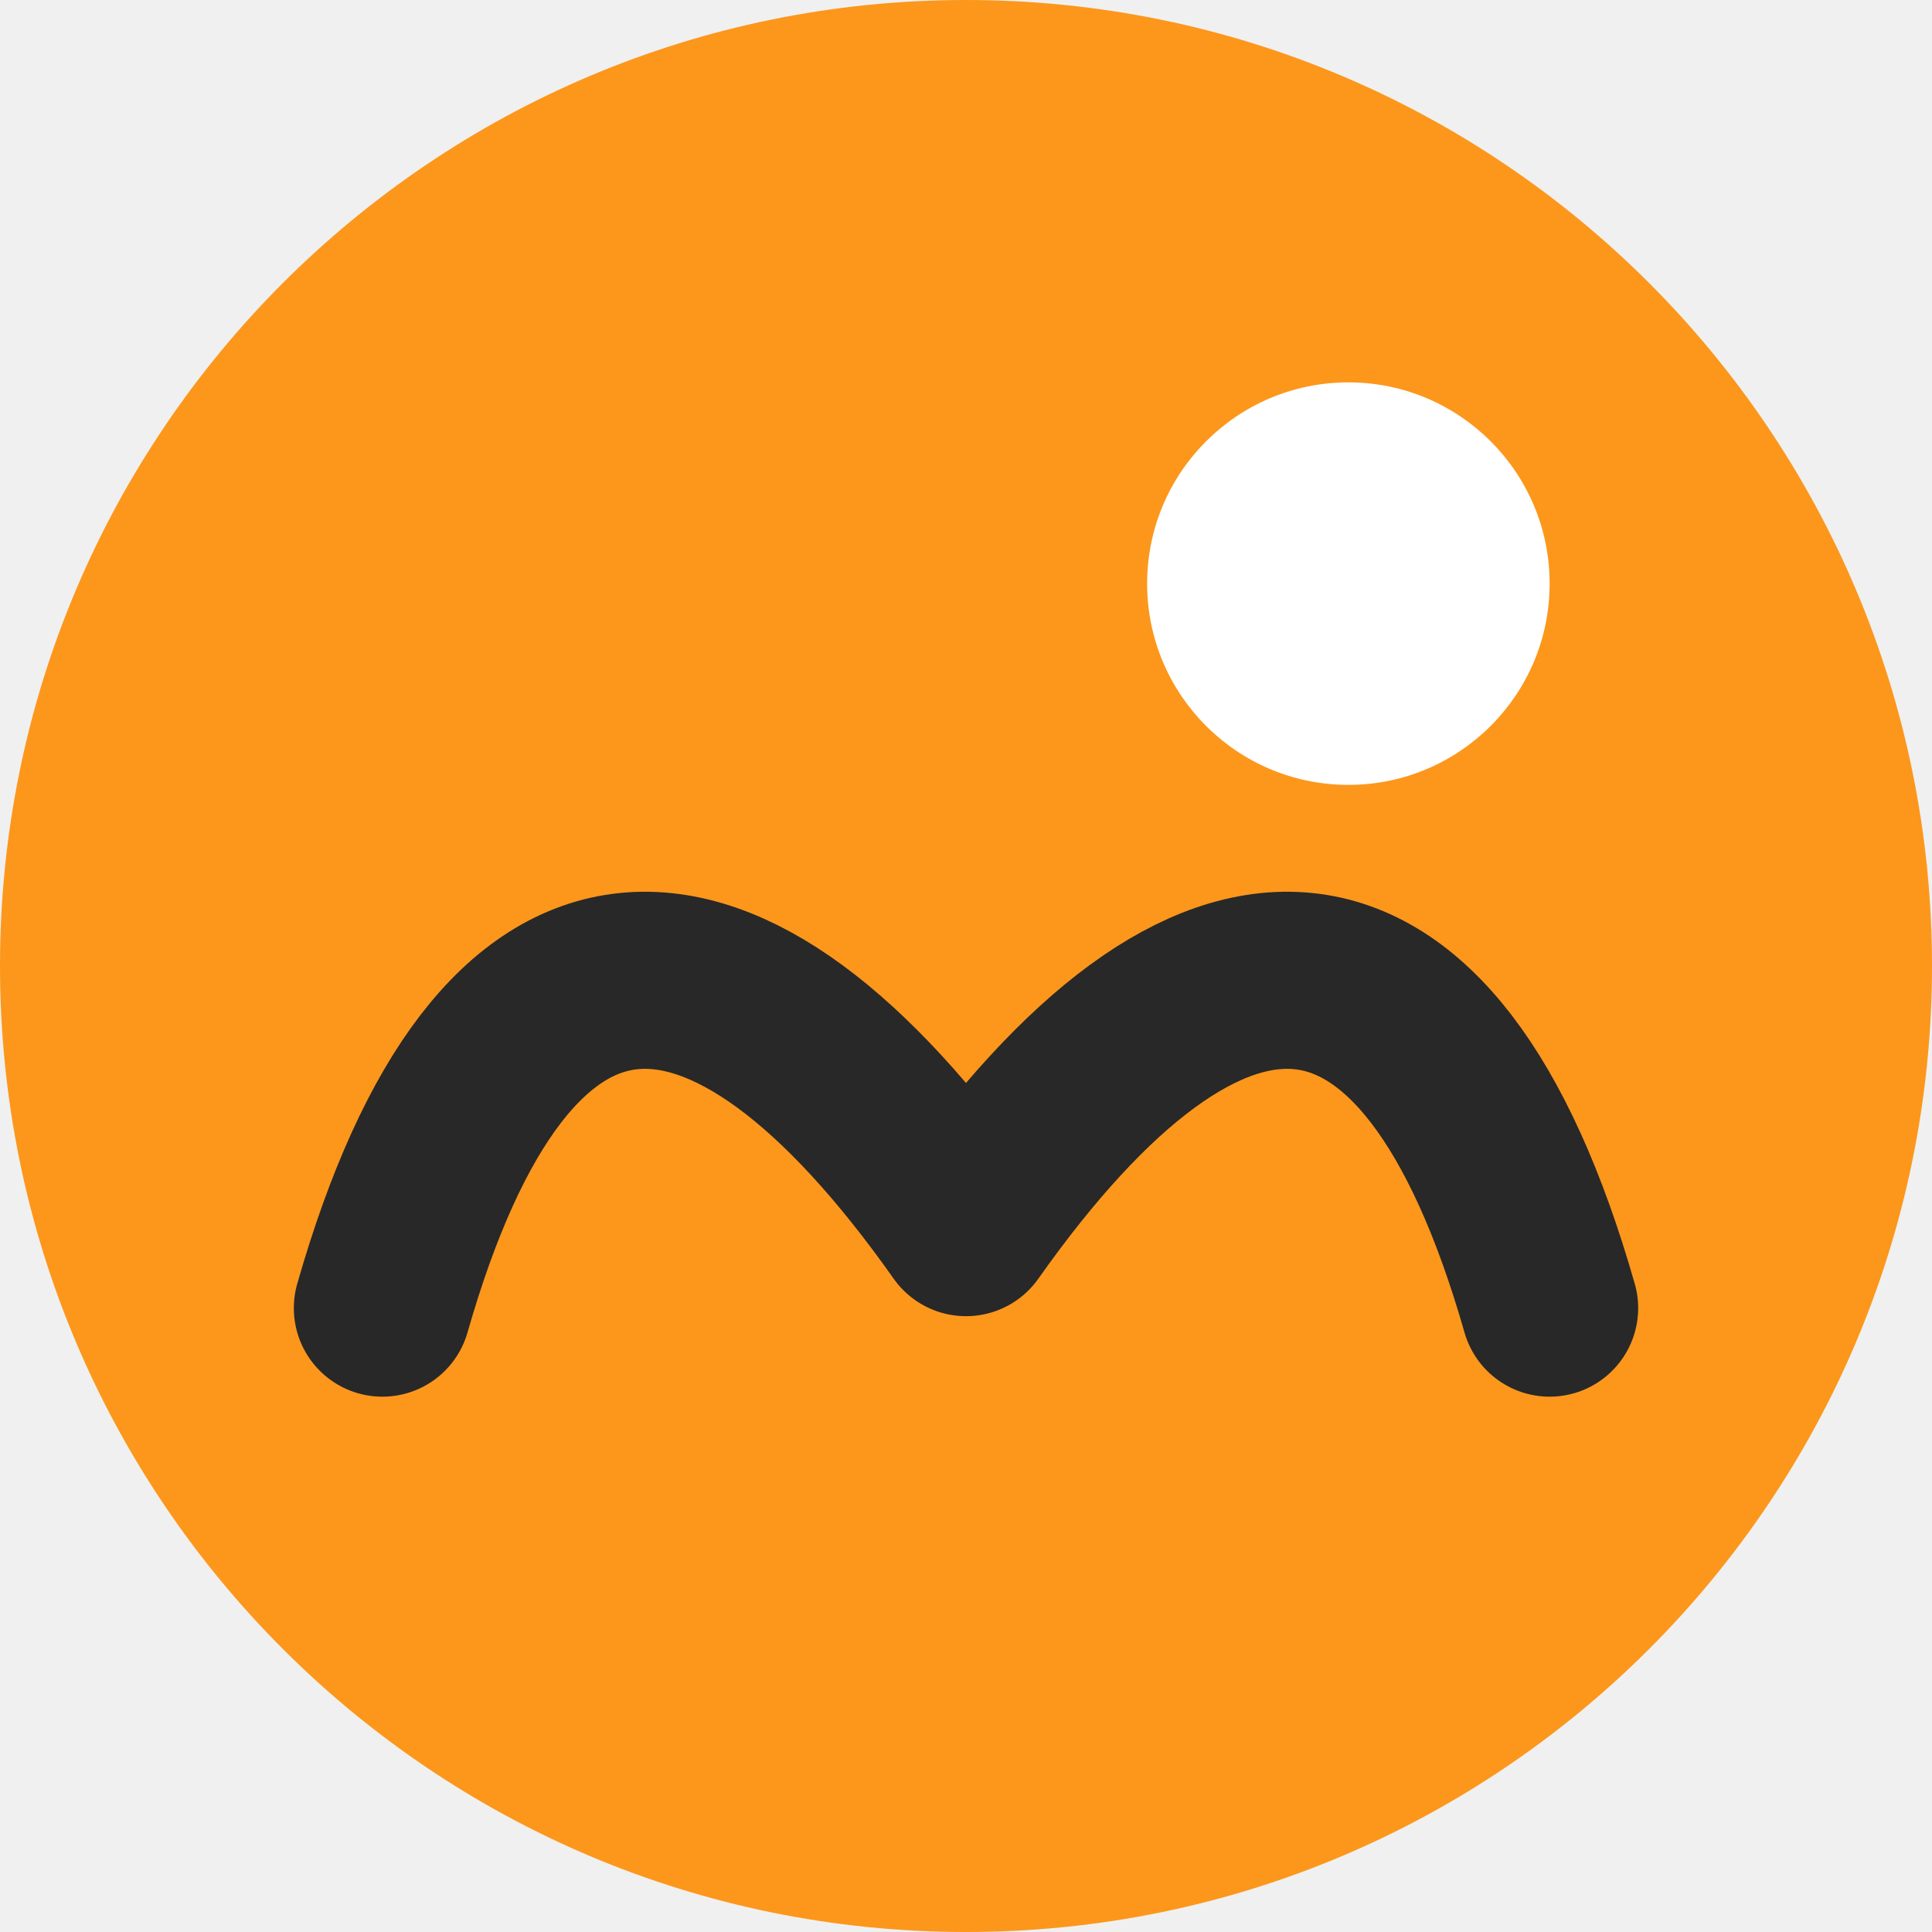
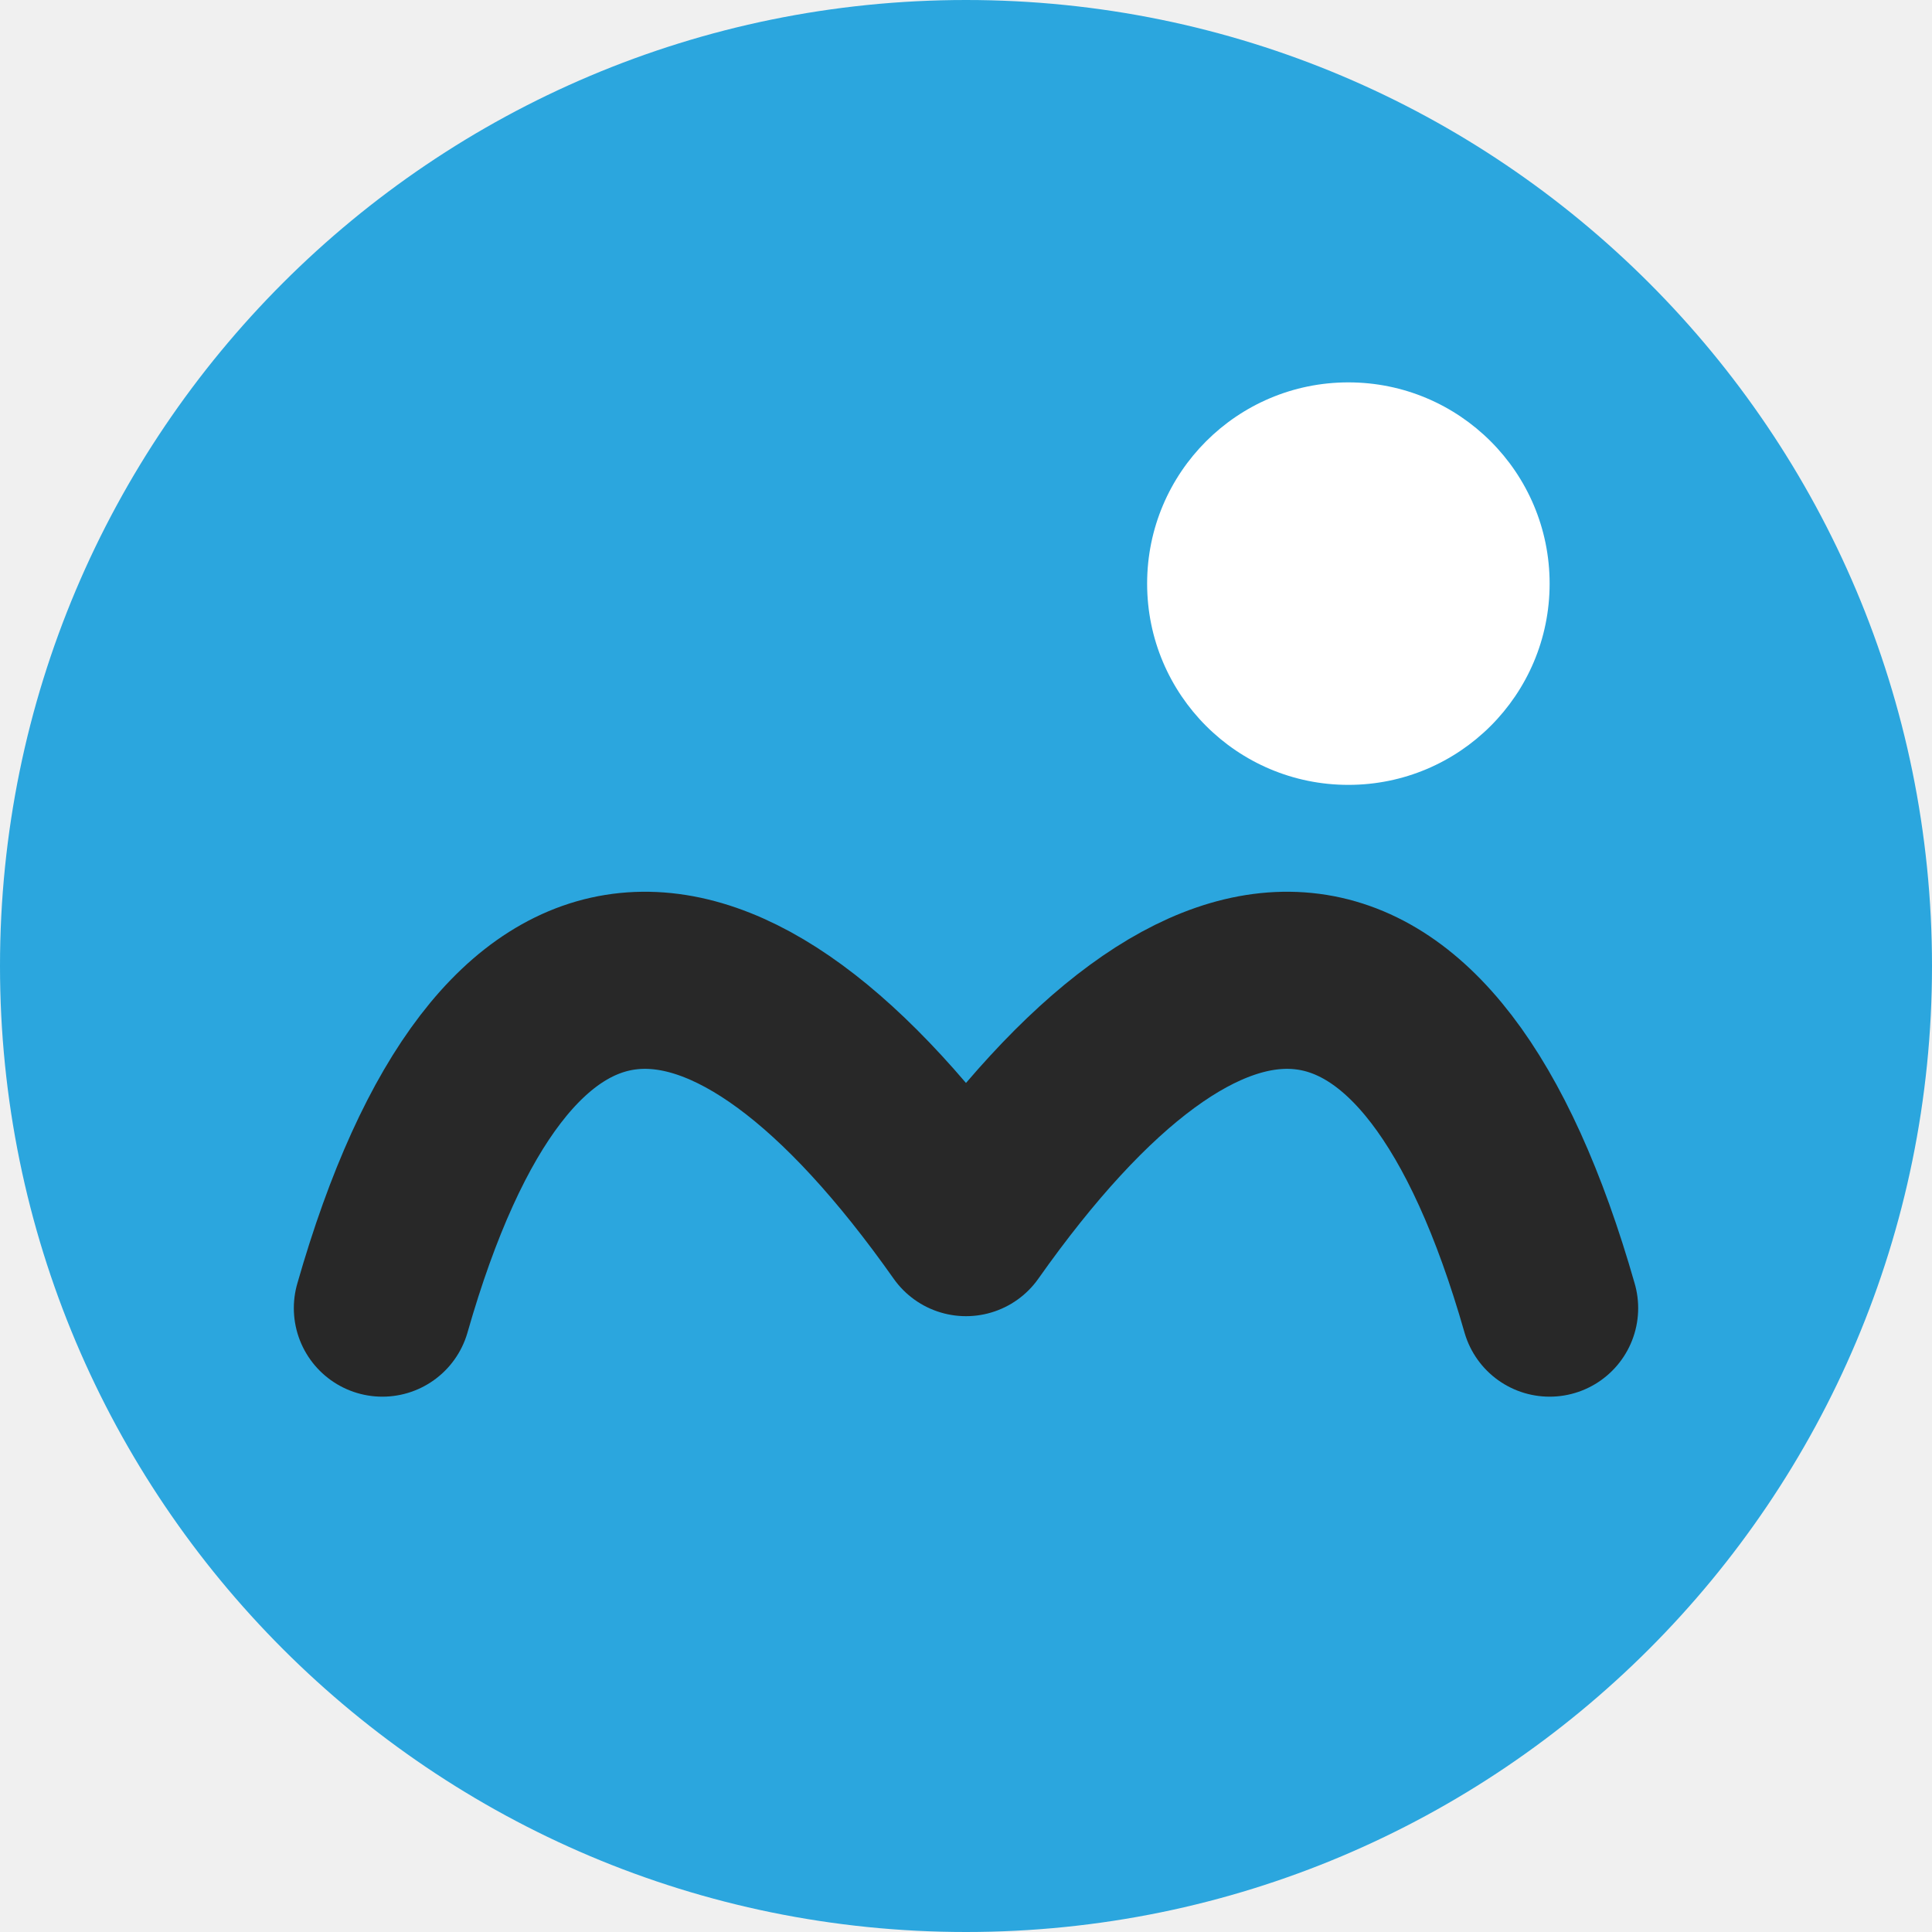
<svg xmlns="http://www.w3.org/2000/svg" viewBox="0 0 48 48">
-   <circle cx="24" cy="24" r="24" fill="#FC971C" />
+   <circle cx="24" cy="24" r="24" fill="#2BA6DE" />
  <circle cx="33.5" cy="14.5" r="5" fill="#FFFFFF" />
  <path d="M9.5 32.5C12.5 22 18 22 24 30.5C30 22 35.5 22 38.5 32.5" fill="none" stroke="#282828" stroke-width="4.4" stroke-linecap="round" stroke-linejoin="round" />
</svg>
